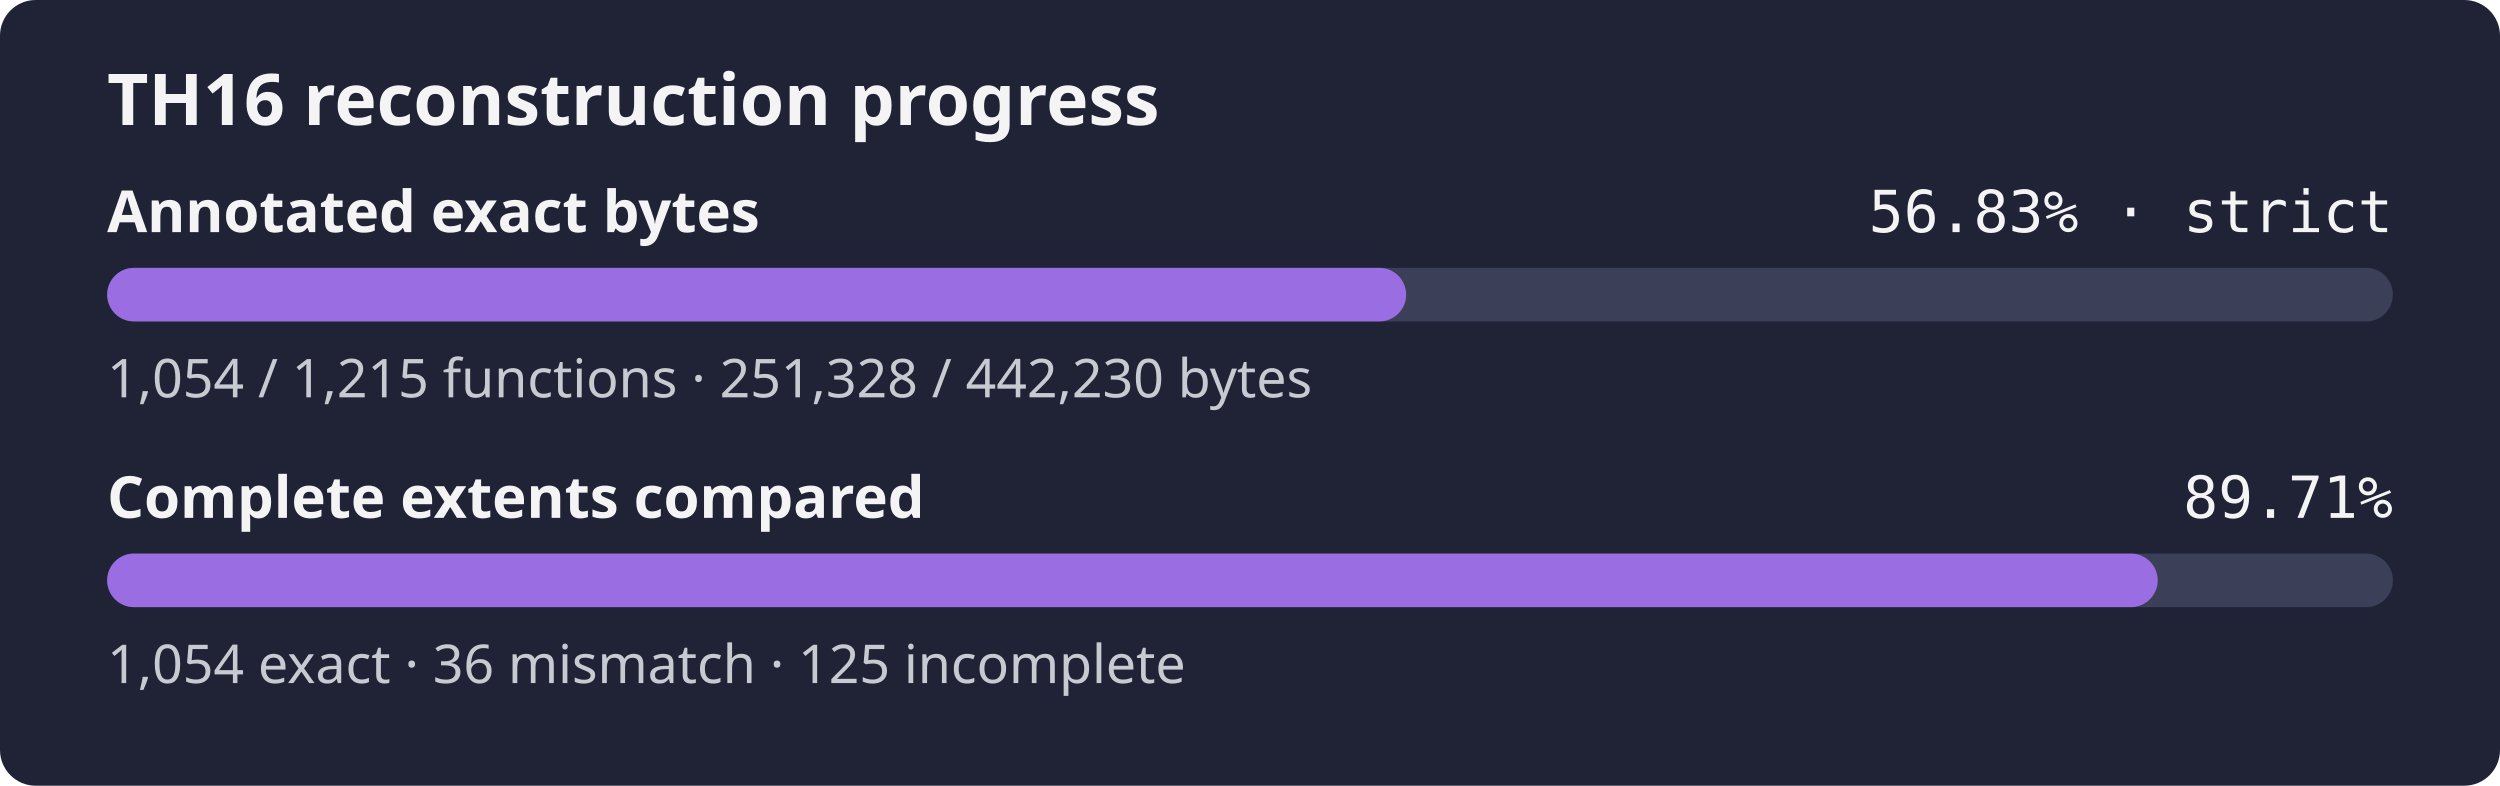
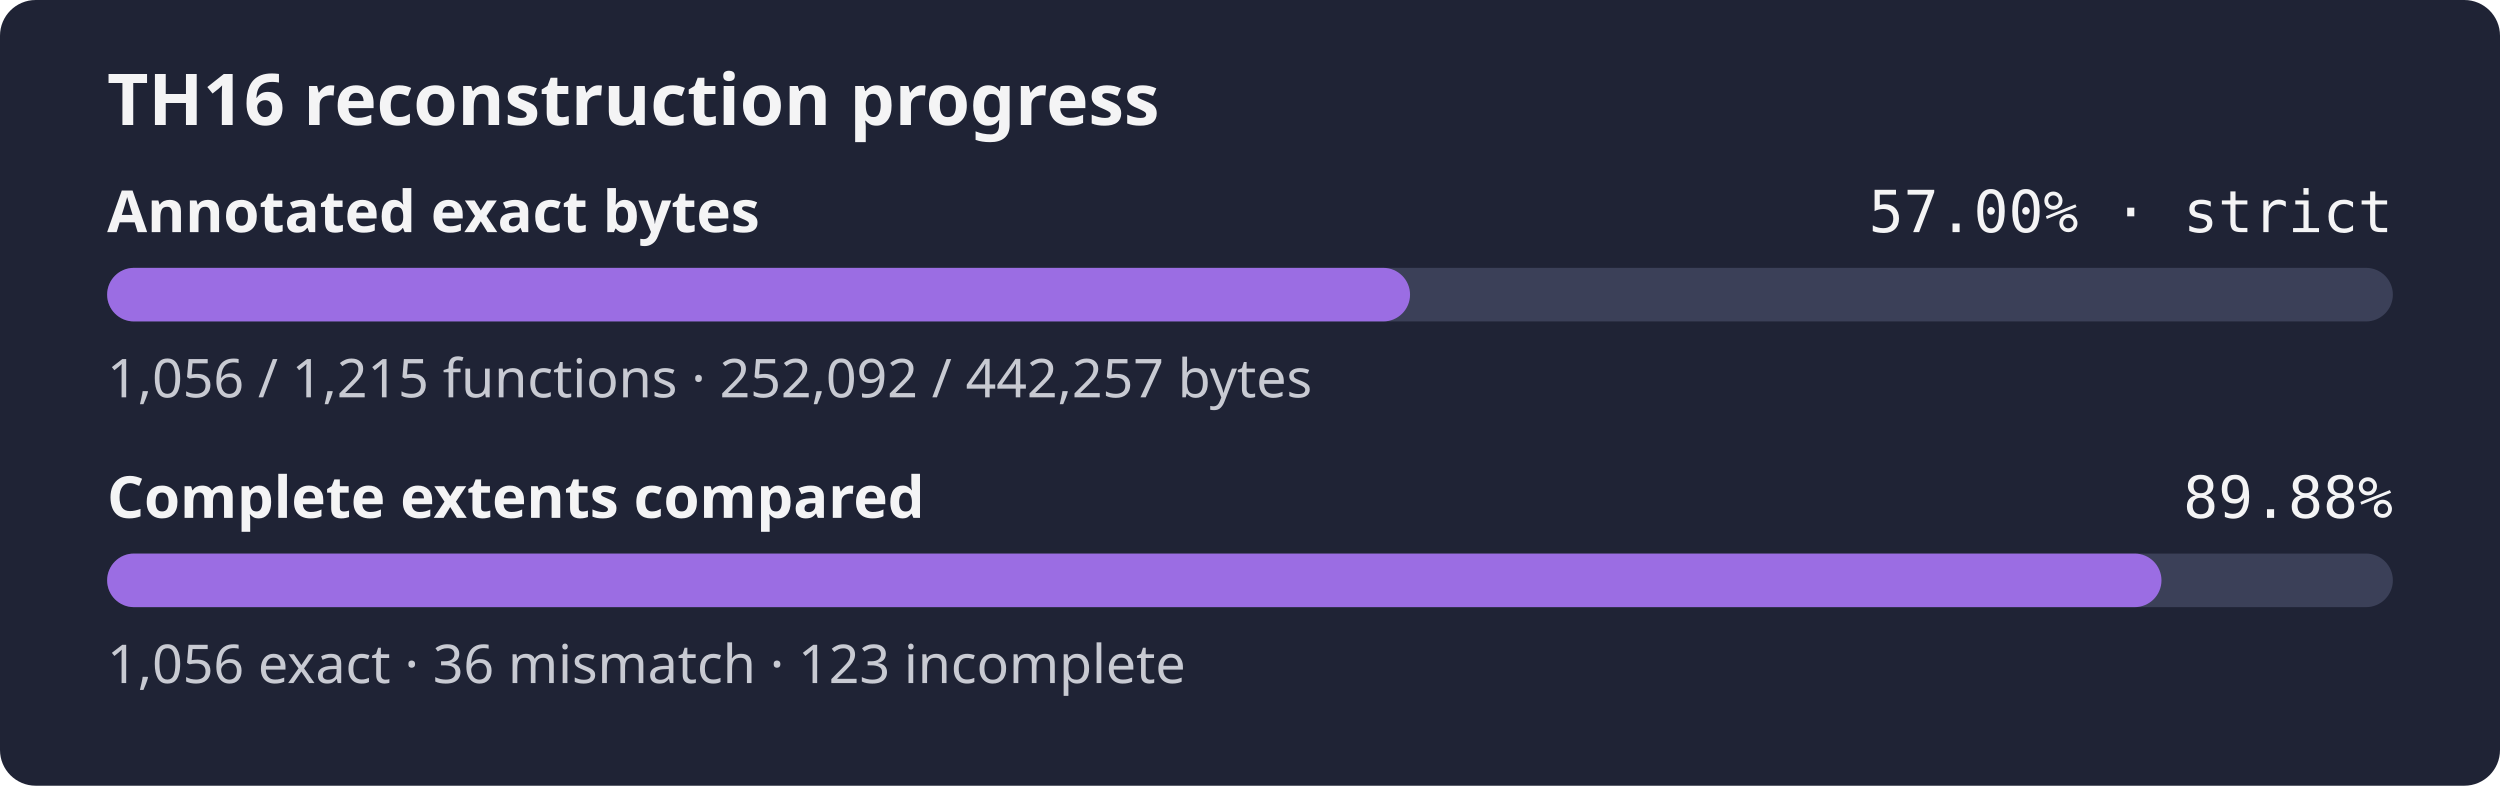
- <svg xmlns="http://www.w3.org/2000/svg" width="560" height="176" role="img" aria-label="TH16 reconstruction progress: annotated bytes 56.83% exact, 89.71% of annotations compared over their complete extent">
+ <svg xmlns="http://www.w3.org/2000/svg" width="560" height="176" role="img" aria-label="TH16 reconstruction progress: annotated bytes 57.00% exact, 89.88% of annotations compared over their complete extent">
  <rect width="560" height="176" rx="8" fill="#1f2335" />
  <text x="24" y="28" fill="#f4f4f5" font-family="sans-serif" font-size="16" font-weight="600">TH16 reconstruction progress</text>
  <text x="24" y="52" fill="#f4f4f5" font-family="sans-serif" font-size="13" font-weight="600">Annotated exact bytes</text>
-   <text x="536" y="52" fill="#f4f4f5" text-anchor="end" font-family="monospace" font-size="13">56.83% · strict</text>
+   <text x="536" y="52" fill="#f4f4f5" text-anchor="end" font-family="monospace" font-size="13">57.00% · strict</text>
  <rect x="24" y="60" width="512" height="12" rx="6" fill="#3b4058" />
-   <rect x="24" y="60" width="290.98" height="12" rx="6" fill="#9b6de3" />
-   <text x="24" y="89" fill="#c8cad2" font-family="sans-serif" font-size="12">1,054 / 1,215 functions · 251,328 / 442,230 bytes</text>
+   <rect x="24" y="60" width="291.85" height="12" rx="6" fill="#9b6de3" />
+   <text x="24" y="89" fill="#c8cad2" font-family="sans-serif" font-size="12">1,056 / 1,215 functions · 252,092 / 442,257 bytes</text>
  <text x="24" y="116" fill="#f4f4f5" font-family="sans-serif" font-size="13" font-weight="600">Complete extents compared</text>
-   <text x="536" y="116" fill="#f4f4f5" text-anchor="end" font-family="monospace" font-size="13">89.71%</text>
+   <text x="536" y="116" fill="#f4f4f5" text-anchor="end" font-family="monospace" font-size="13">89.88%</text>
  <rect x="24" y="124" width="512" height="12" rx="6" fill="#3b4058" />
-   <rect x="24" y="124" width="459.33" height="12" rx="6" fill="#9b6de3" />
-   <text x="24" y="153" fill="#c8cad2" font-family="sans-serif" font-size="12">1,054 exact · 36 mismatch · 125 incomplete</text>
+   <rect x="24" y="124" width="460.17" height="12" rx="6" fill="#9b6de3" />
+   <text x="24" y="153" fill="#c8cad2" font-family="sans-serif" font-size="12">1,056 exact · 36 mismatch · 123 incomplete</text>
</svg>
